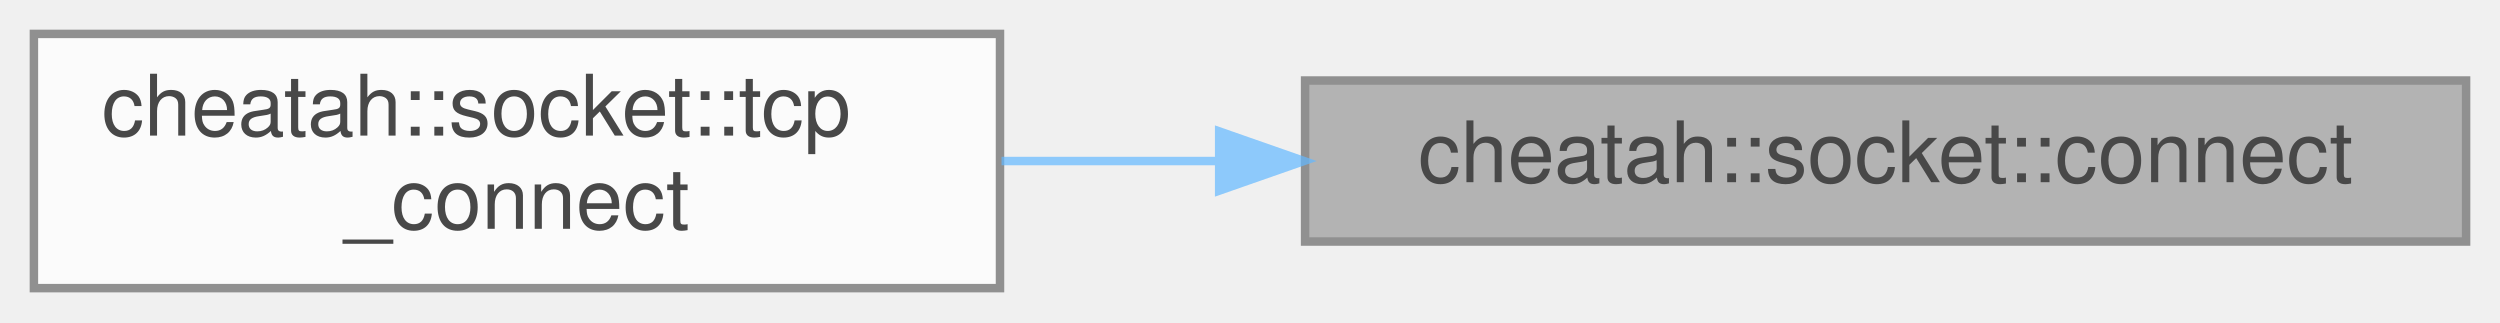
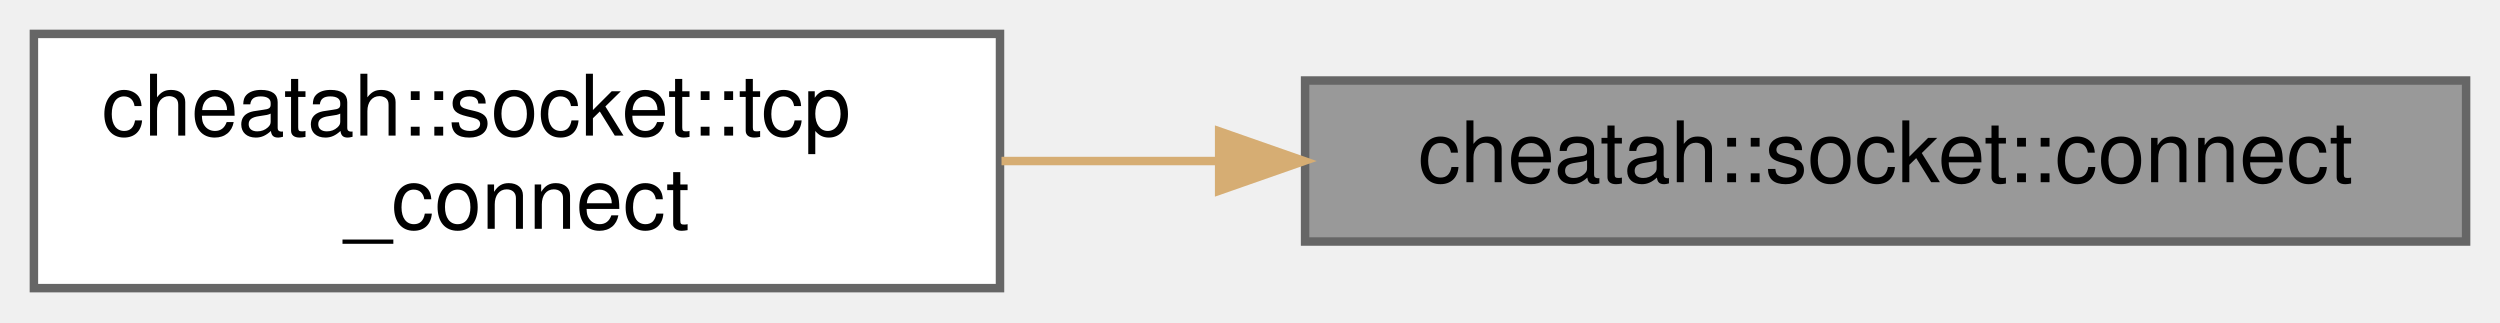
<svg xmlns="http://www.w3.org/2000/svg" xmlns:xlink="http://www.w3.org/1999/xlink" width="295pt" height="38pt" viewBox="0.00 0.00 295.00 38.00">
-   <svg id="main" version="1.1" xml:space="preserve">
-     <style type="text/css">
- .node, .edge {opacity: 0.7;}
- .node.selected, .edge.selected {opacity: 1;}
- .edge:hover path { stroke: red; }
- .edge:hover polygon { stroke: red; fill: red; }
- </style>
-     <svg id="graph" class="graph">
-       <g id="graph0" class="graph" transform="scale(1 1) rotate(0) translate(4 34)">
-         <g id="Node000001" class="node">
-           <g id="a_Node000001">
-             <a xlink:title="Connect fd to host:port.">
-               <polygon fill="#999999" stroke="#666666" points="287,-24.5 150,-24.5 150,-5.5 287,-5.5 287,-24.5" />
-               <text text-anchor="middle" x="218.5" y="-12.5" font-family="Helvetica,sans-Serif" font-size="10.00">cheatah::socket::connect</text>
-             </a>
-           </g>
-         </g>
-         <g id="Node000002" class="node">
-           <g id="a_Node000002">
-             <a xlink:href="namespacecheatah_1_1socket.html#a24af8e33f0ce139e6831582ed97f717e" target="_top" xlink:title="Create a TCP socket and connect it to host:port.">
-               <polygon fill="white" stroke="#666666" points="114,-30 0,-30 0,0 114,0 114,-30" />
-               <text text-anchor="start" x="8" y="-18" font-family="Helvetica,sans-Serif" font-size="10.00">cheatah::socket::tcp</text>
-               <text text-anchor="middle" x="57" y="-7" font-family="Helvetica,sans-Serif" font-size="10.00">_connect</text>
-             </a>
-           </g>
-         </g>
-         <g id="edge1_Node000001_Node000002" class="edge">
-           <g id="a_edge1_Node000001_Node000002">
-             <a xlink:title=" ">
-               <path fill="none" stroke="#63b8ff" d="M139.77,-15C131.13,-15 122.47,-15 114.18,-15" />
-               <polygon fill="#63b8ff" stroke="#63b8ff" points="139.86,-18.5 149.86,-15 139.86,-11.5 139.86,-18.5" />
-             </a>
-           </g>
-         </g>
+   <g id="graph0" class="graph" transform="scale(1 1) rotate(0) translate(4 34)">
+     <g id="Node000001" class="node">
+       <g id="a_Node000001">
+         <a xlink:title="Connect fd to host:port.">
+           <polygon fill="#999999" stroke="#666666" points="287,-24.5 150,-24.5 150,-5.5 287,-5.5 287,-24.5" />
+           <text text-anchor="middle" x="218.5" y="-12.5" font-family="Helvetica,sans-Serif" font-size="10.00">cheatah::socket::connect</text>
+         </a>
      </g>
-     </svg>
-   </svg>
-   <style type="text/css">
- 
- [data-mouse-over-selected='false'] { opacity: 0.7; }
- [data-mouse-over-selected='true']  { opacity: 1.0; }
- 
- </style>
+     </g>
+     <g id="Node000002" class="node">
+       <g id="a_Node000002">
+         <a xlink:href="namespacecheatah_1_1socket.html#a24af8e33f0ce139e6831582ed97f717e" target="_top" xlink:title="Create a TCP socket and connect it to host:port.">
+           <polygon fill="white" stroke="#666666" points="114,-30 0,-30 0,0 114,0 114,-30" />
+           <text text-anchor="start" x="8" y="-18" font-family="Helvetica,sans-Serif" font-size="10.00">cheatah::socket::tcp</text>
+           <text text-anchor="middle" x="57" y="-7" font-family="Helvetica,sans-Serif" font-size="10.00">_connect</text>
+         </a>
+       </g>
+     </g>
+     <g id="edge1_Node000001_Node000002" class="edge">
+       <g id="a_edge1_Node000001_Node000002">
+         <a xlink:title=" ">
+           <path fill="none" stroke="#d6ad73" d="M139.77,-15C131.13,-15 122.47,-15 114.18,-15" />
+           <polygon fill="#d6ad73" stroke="#d6ad73" points="139.86,-18.5 149.86,-15 139.86,-11.5 139.86,-18.5" />
+         </a>
+       </g>
+     </g>
+   </g>
</svg>
